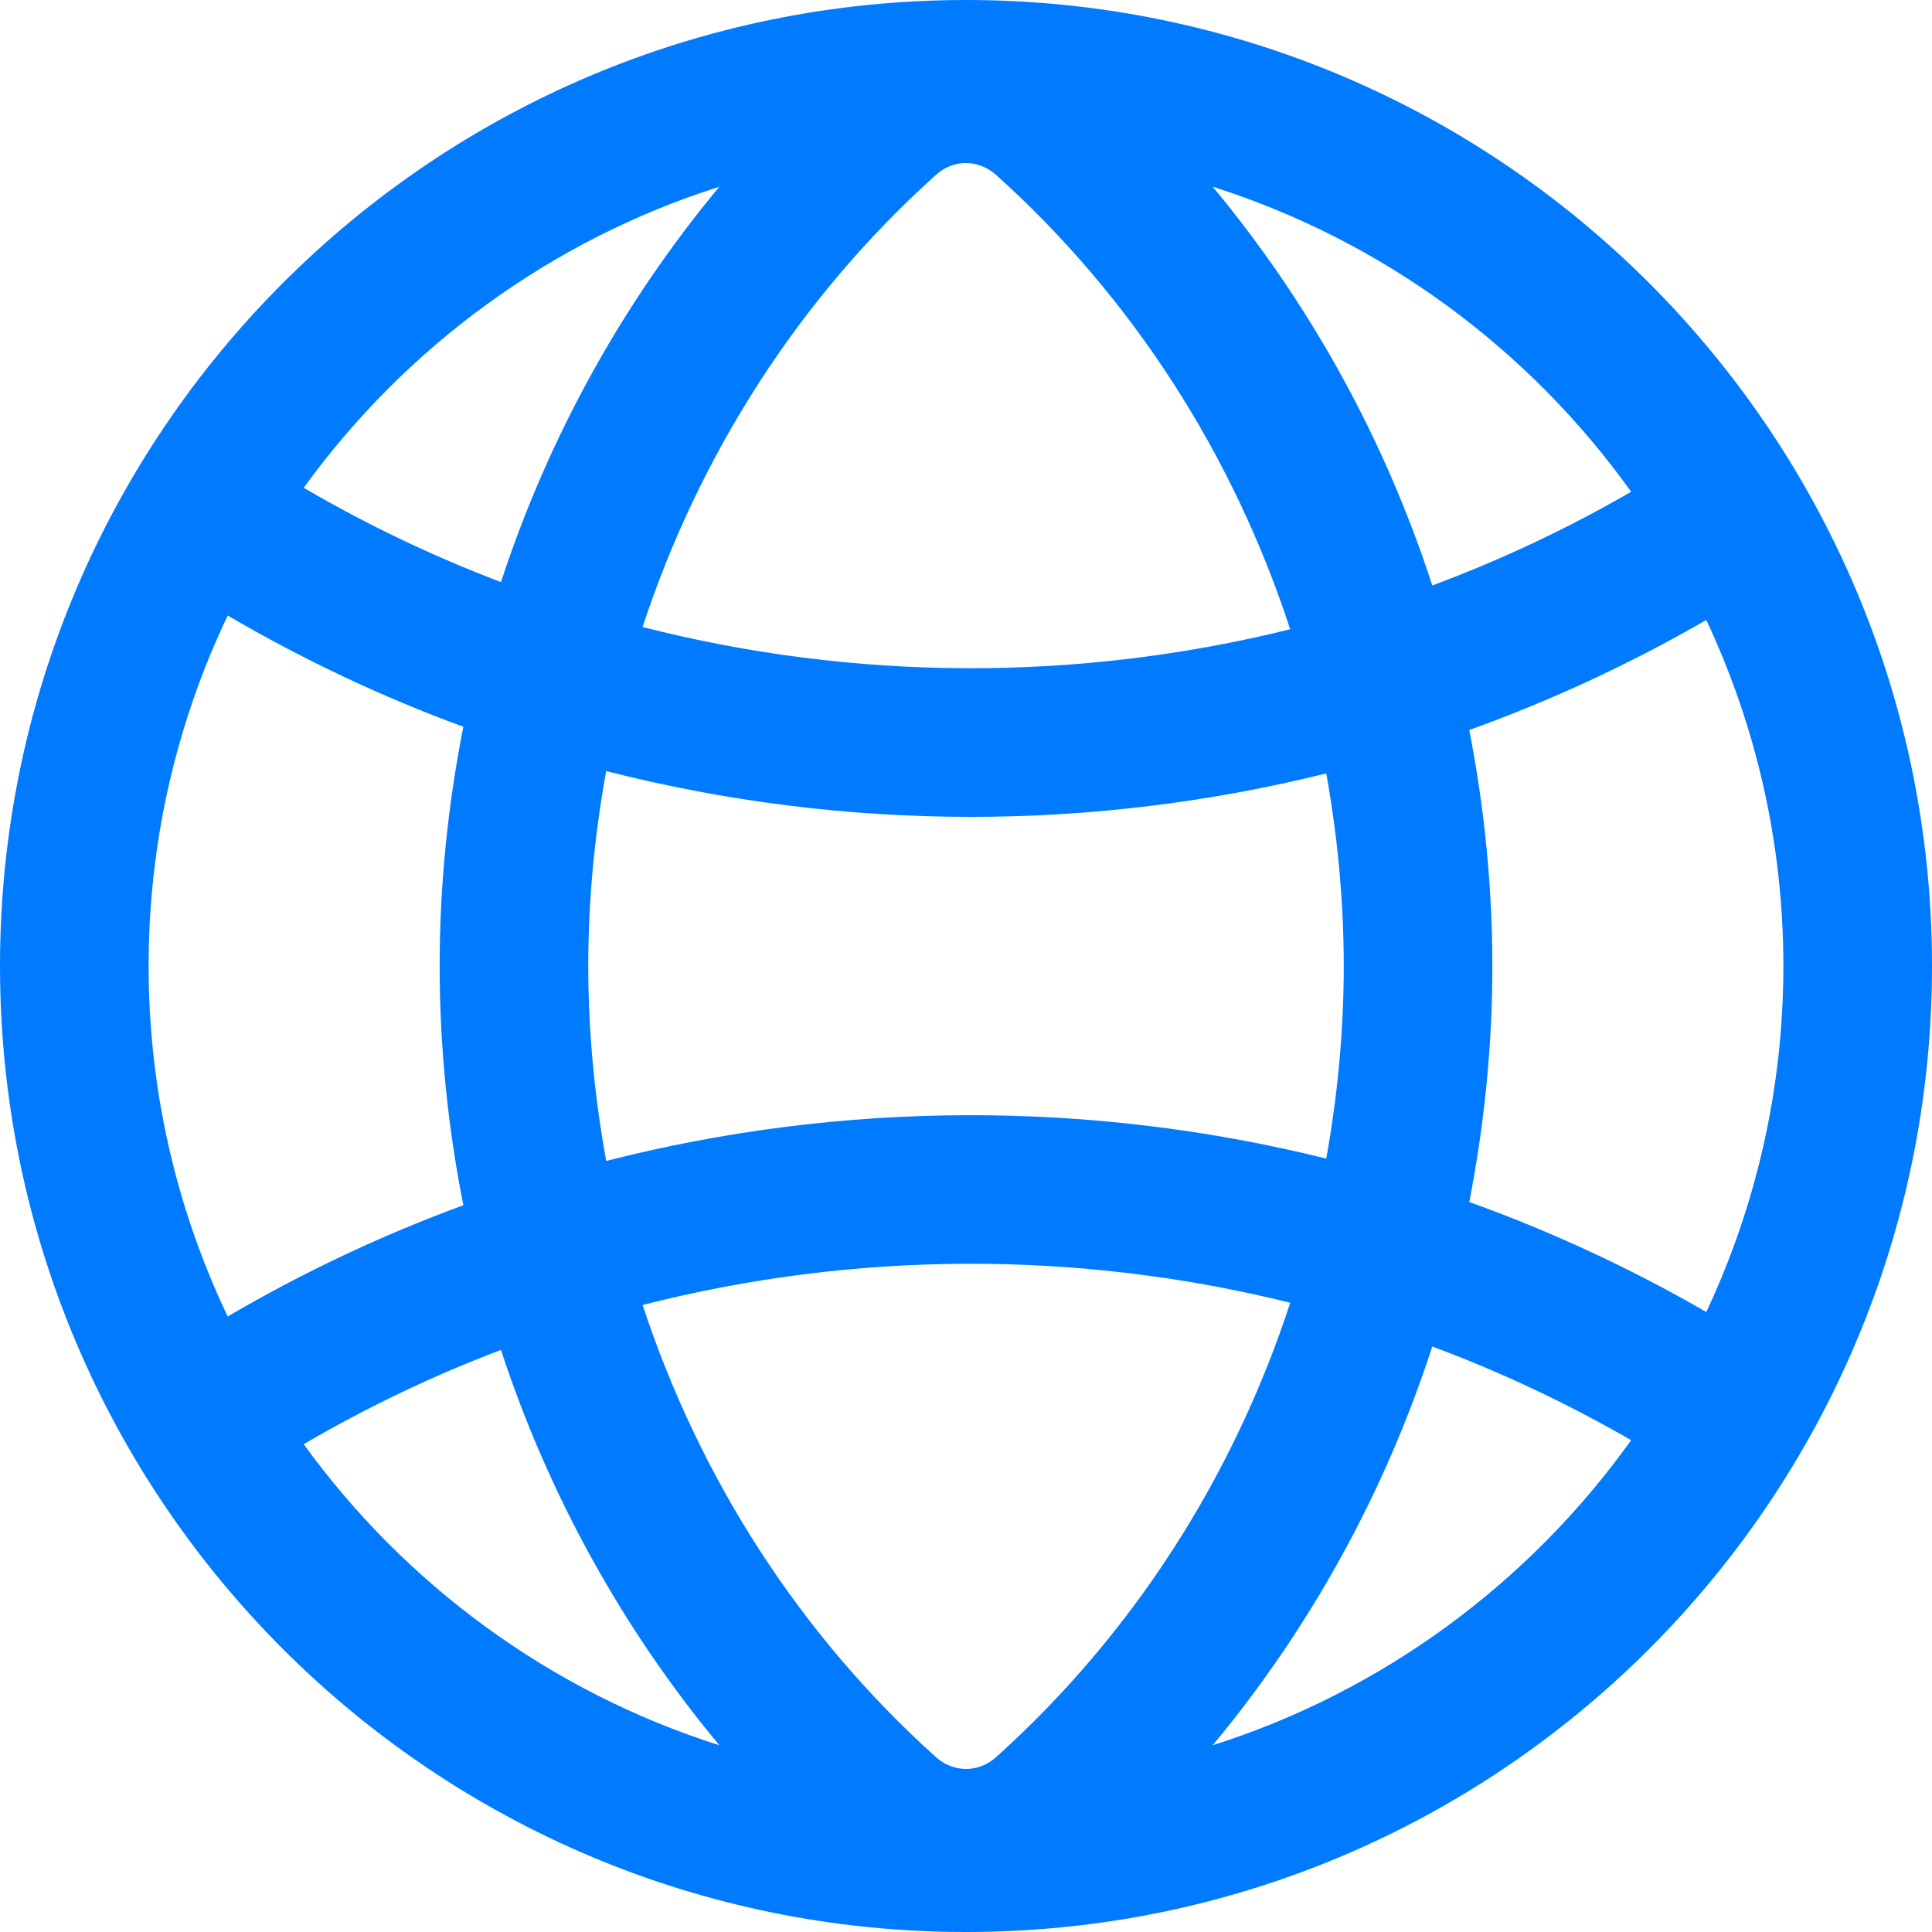
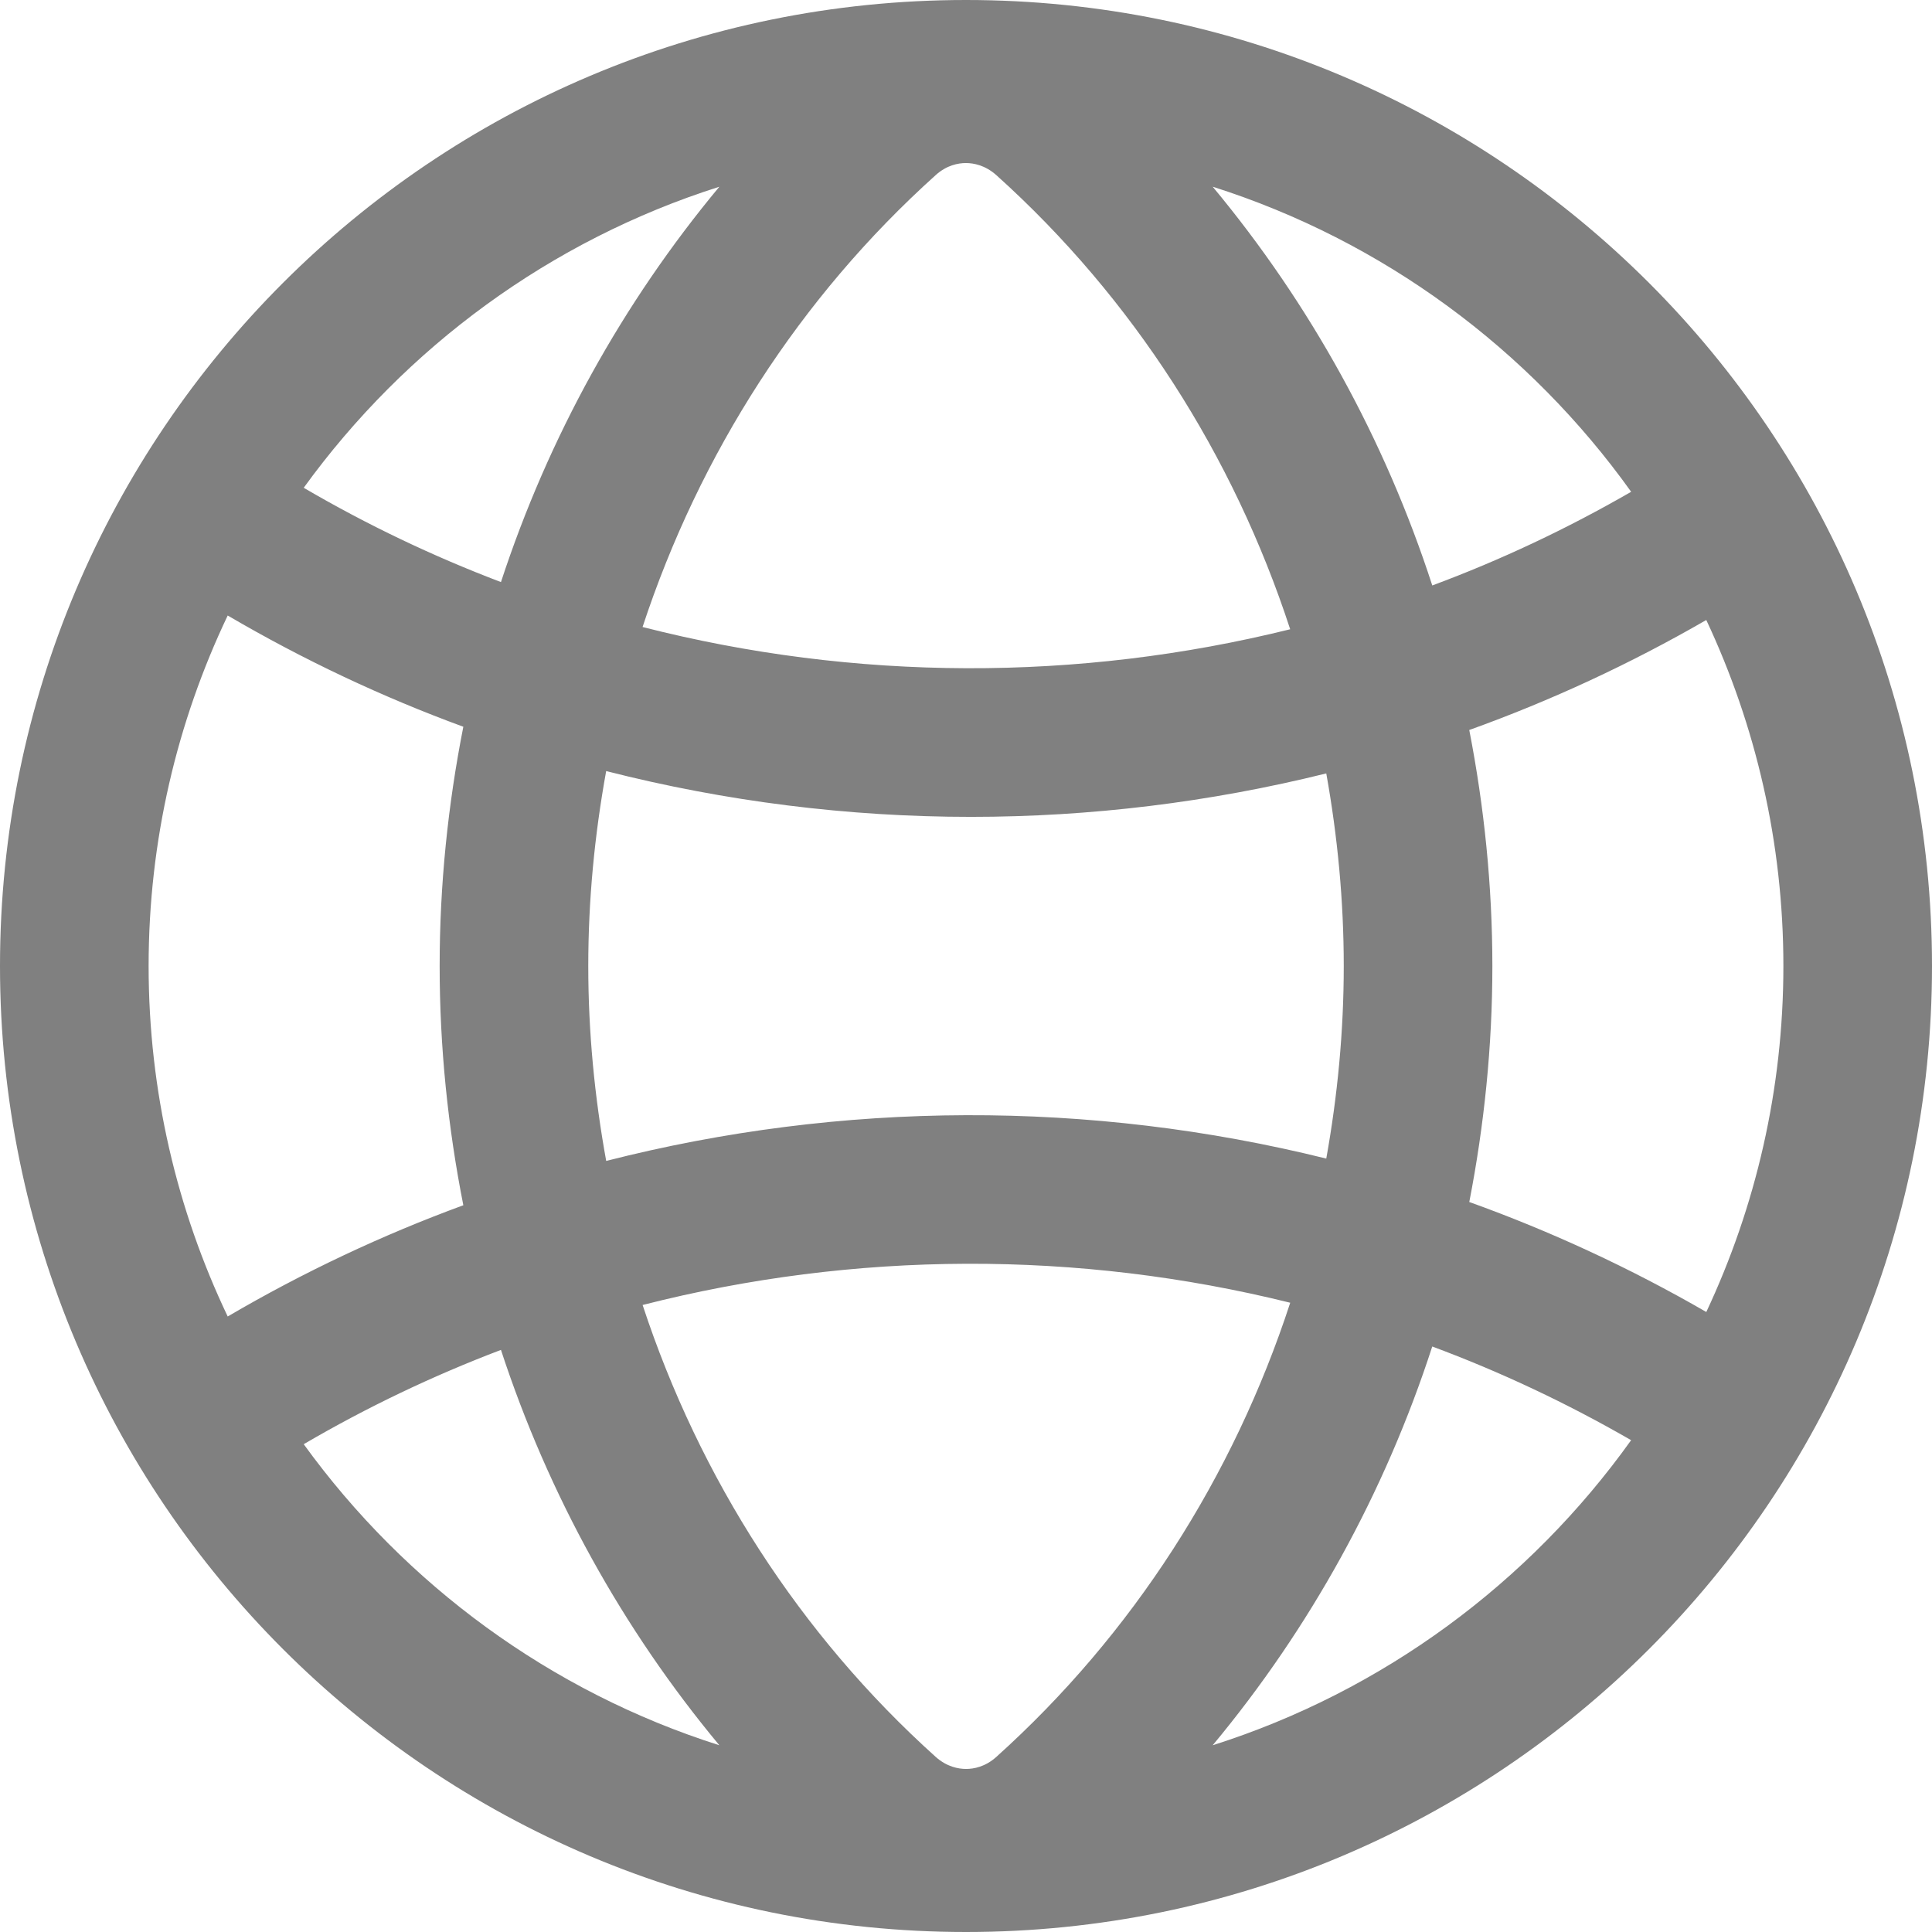
<svg xmlns="http://www.w3.org/2000/svg" height="78px" id="Layer_1" style="enable-background:new 0 0 78 78;" version="1.1" viewBox="0 0 78 78" width="78px" xml:space="preserve">
-   <path d="M39,0C17.461,0,0,17.461,0,39s17.461,39,39,39s39-17.461,39-39S60.539,0,39,0z M40.221,70.934  c-0.445,0.399-0.907,0.483-1.217,0.483c-0.313,0-0.78-0.085-1.232-0.491c-5.489-4.938-9.529-11.251-11.828-18.24  c8.567-2.189,17.566-2.219,26.146-0.091C49.795,59.624,45.738,65.974,40.221,70.934z M24.474,46.87  c-0.469-2.574-0.724-5.205-0.724-7.87s0.255-5.296,0.723-7.87c4.827,1.231,9.776,1.849,14.727,1.849  c4.82,0,9.639-0.587,14.345-1.754c0.457,2.544,0.706,5.143,0.706,7.775s-0.249,5.231-0.706,7.775  C44.005,44.409,34,44.439,24.474,46.87z M37.78,7.066c0.444-0.399,0.907-0.483,1.216-0.483c0.313,0,0.78,0.086,1.232,0.491  c5.513,4.959,9.566,11.306,11.86,18.331c-8.58,2.127-17.579,2.098-26.146-0.091C28.242,18.322,32.286,12.005,37.78,7.066z   M59.318,29.472c3.287-1.181,6.489-2.663,9.569-4.441C70.88,29.276,72,34.009,72,39s-1.12,9.724-3.112,13.969  c-3.08-1.779-6.282-3.26-9.569-4.441c0.604-3.106,0.932-6.293,0.932-9.528C60.25,35.765,59.923,32.579,59.318,29.472z   M65.854,19.855c-2.59,1.494-5.275,2.759-8.029,3.782c-1.917-5.907-4.934-11.373-8.866-16.099  C55.838,9.721,61.742,14.104,65.854,19.855z M29.042,7.539c-3.901,4.689-6.899,10.107-8.817,15.961  c-2.732-1.037-5.396-2.305-7.963-3.807C16.368,14.022,22.227,9.701,29.042,7.539z M9.193,24.85c3.061,1.793,6.244,3.292,9.513,4.491  C18.085,32.489,17.75,35.72,17.75,39c0,3.28,0.334,6.511,0.956,9.659c-3.269,1.2-6.452,2.698-9.513,4.491  C7.148,48.859,6,44.062,6,39S7.148,29.141,9.193,24.85z M12.262,58.306c2.566-1.501,5.23-2.77,7.963-3.807  c1.918,5.854,4.916,11.273,8.817,15.962C22.227,68.299,16.368,63.978,12.262,58.306z M48.959,70.461  c3.932-4.727,6.948-10.192,8.865-16.099c2.754,1.023,5.439,2.289,8.029,3.782C61.742,63.895,55.838,68.278,48.959,70.461z" style="fill:#007bff;" />
+   <path d="M39,0C17.461,0,0,17.461,0,39s17.461,39,39,39s39-17.461,39-39S60.539,0,39,0z M40.221,70.934  c-0.445,0.399-0.907,0.483-1.217,0.483c-0.313,0-0.78-0.085-1.232-0.491c-5.489-4.938-9.529-11.251-11.828-18.24  c8.567-2.189,17.566-2.219,26.146-0.091C49.795,59.624,45.738,65.974,40.221,70.934z M24.474,46.87  c-0.469-2.574-0.724-5.205-0.724-7.87s0.255-5.296,0.723-7.87c4.827,1.231,9.776,1.849,14.727,1.849  c4.82,0,9.639-0.587,14.345-1.754c0.457,2.544,0.706,5.143,0.706,7.775s-0.249,5.231-0.706,7.775  C44.005,44.409,34,44.439,24.474,46.87z M37.78,7.066c0.444-0.399,0.907-0.483,1.216-0.483c0.313,0,0.78,0.086,1.232,0.491  c5.513,4.959,9.566,11.306,11.86,18.331c-8.58,2.127-17.579,2.098-26.146-0.091C28.242,18.322,32.286,12.005,37.78,7.066z   M59.318,29.472c3.287-1.181,6.489-2.663,9.569-4.441C70.88,29.276,72,34.009,72,39s-1.12,9.724-3.112,13.969  c-3.08-1.779-6.282-3.26-9.569-4.441c0.604-3.106,0.932-6.293,0.932-9.528C60.25,35.765,59.923,32.579,59.318,29.472z   M65.854,19.855c-2.59,1.494-5.275,2.759-8.029,3.782c-1.917-5.907-4.934-11.373-8.866-16.099  C55.838,9.721,61.742,14.104,65.854,19.855z M29.042,7.539c-3.901,4.689-6.899,10.107-8.817,15.961  c-2.732-1.037-5.396-2.305-7.963-3.807C16.368,14.022,22.227,9.701,29.042,7.539z M9.193,24.85c3.061,1.793,6.244,3.292,9.513,4.491  C18.085,32.489,17.75,35.72,17.75,39c0,3.28,0.334,6.511,0.956,9.659c-3.269,1.2-6.452,2.698-9.513,4.491  C7.148,48.859,6,44.062,6,39S7.148,29.141,9.193,24.85z M12.262,58.306c2.566-1.501,5.23-2.77,7.963-3.807  c1.918,5.854,4.916,11.273,8.817,15.962C22.227,68.299,16.368,63.978,12.262,58.306z M48.959,70.461  c3.932-4.727,6.948-10.192,8.865-16.099c2.754,1.023,5.439,2.289,8.029,3.782C61.742,63.895,55.838,68.278,48.959,70.461z" style="fill:gray;" />
</svg>
